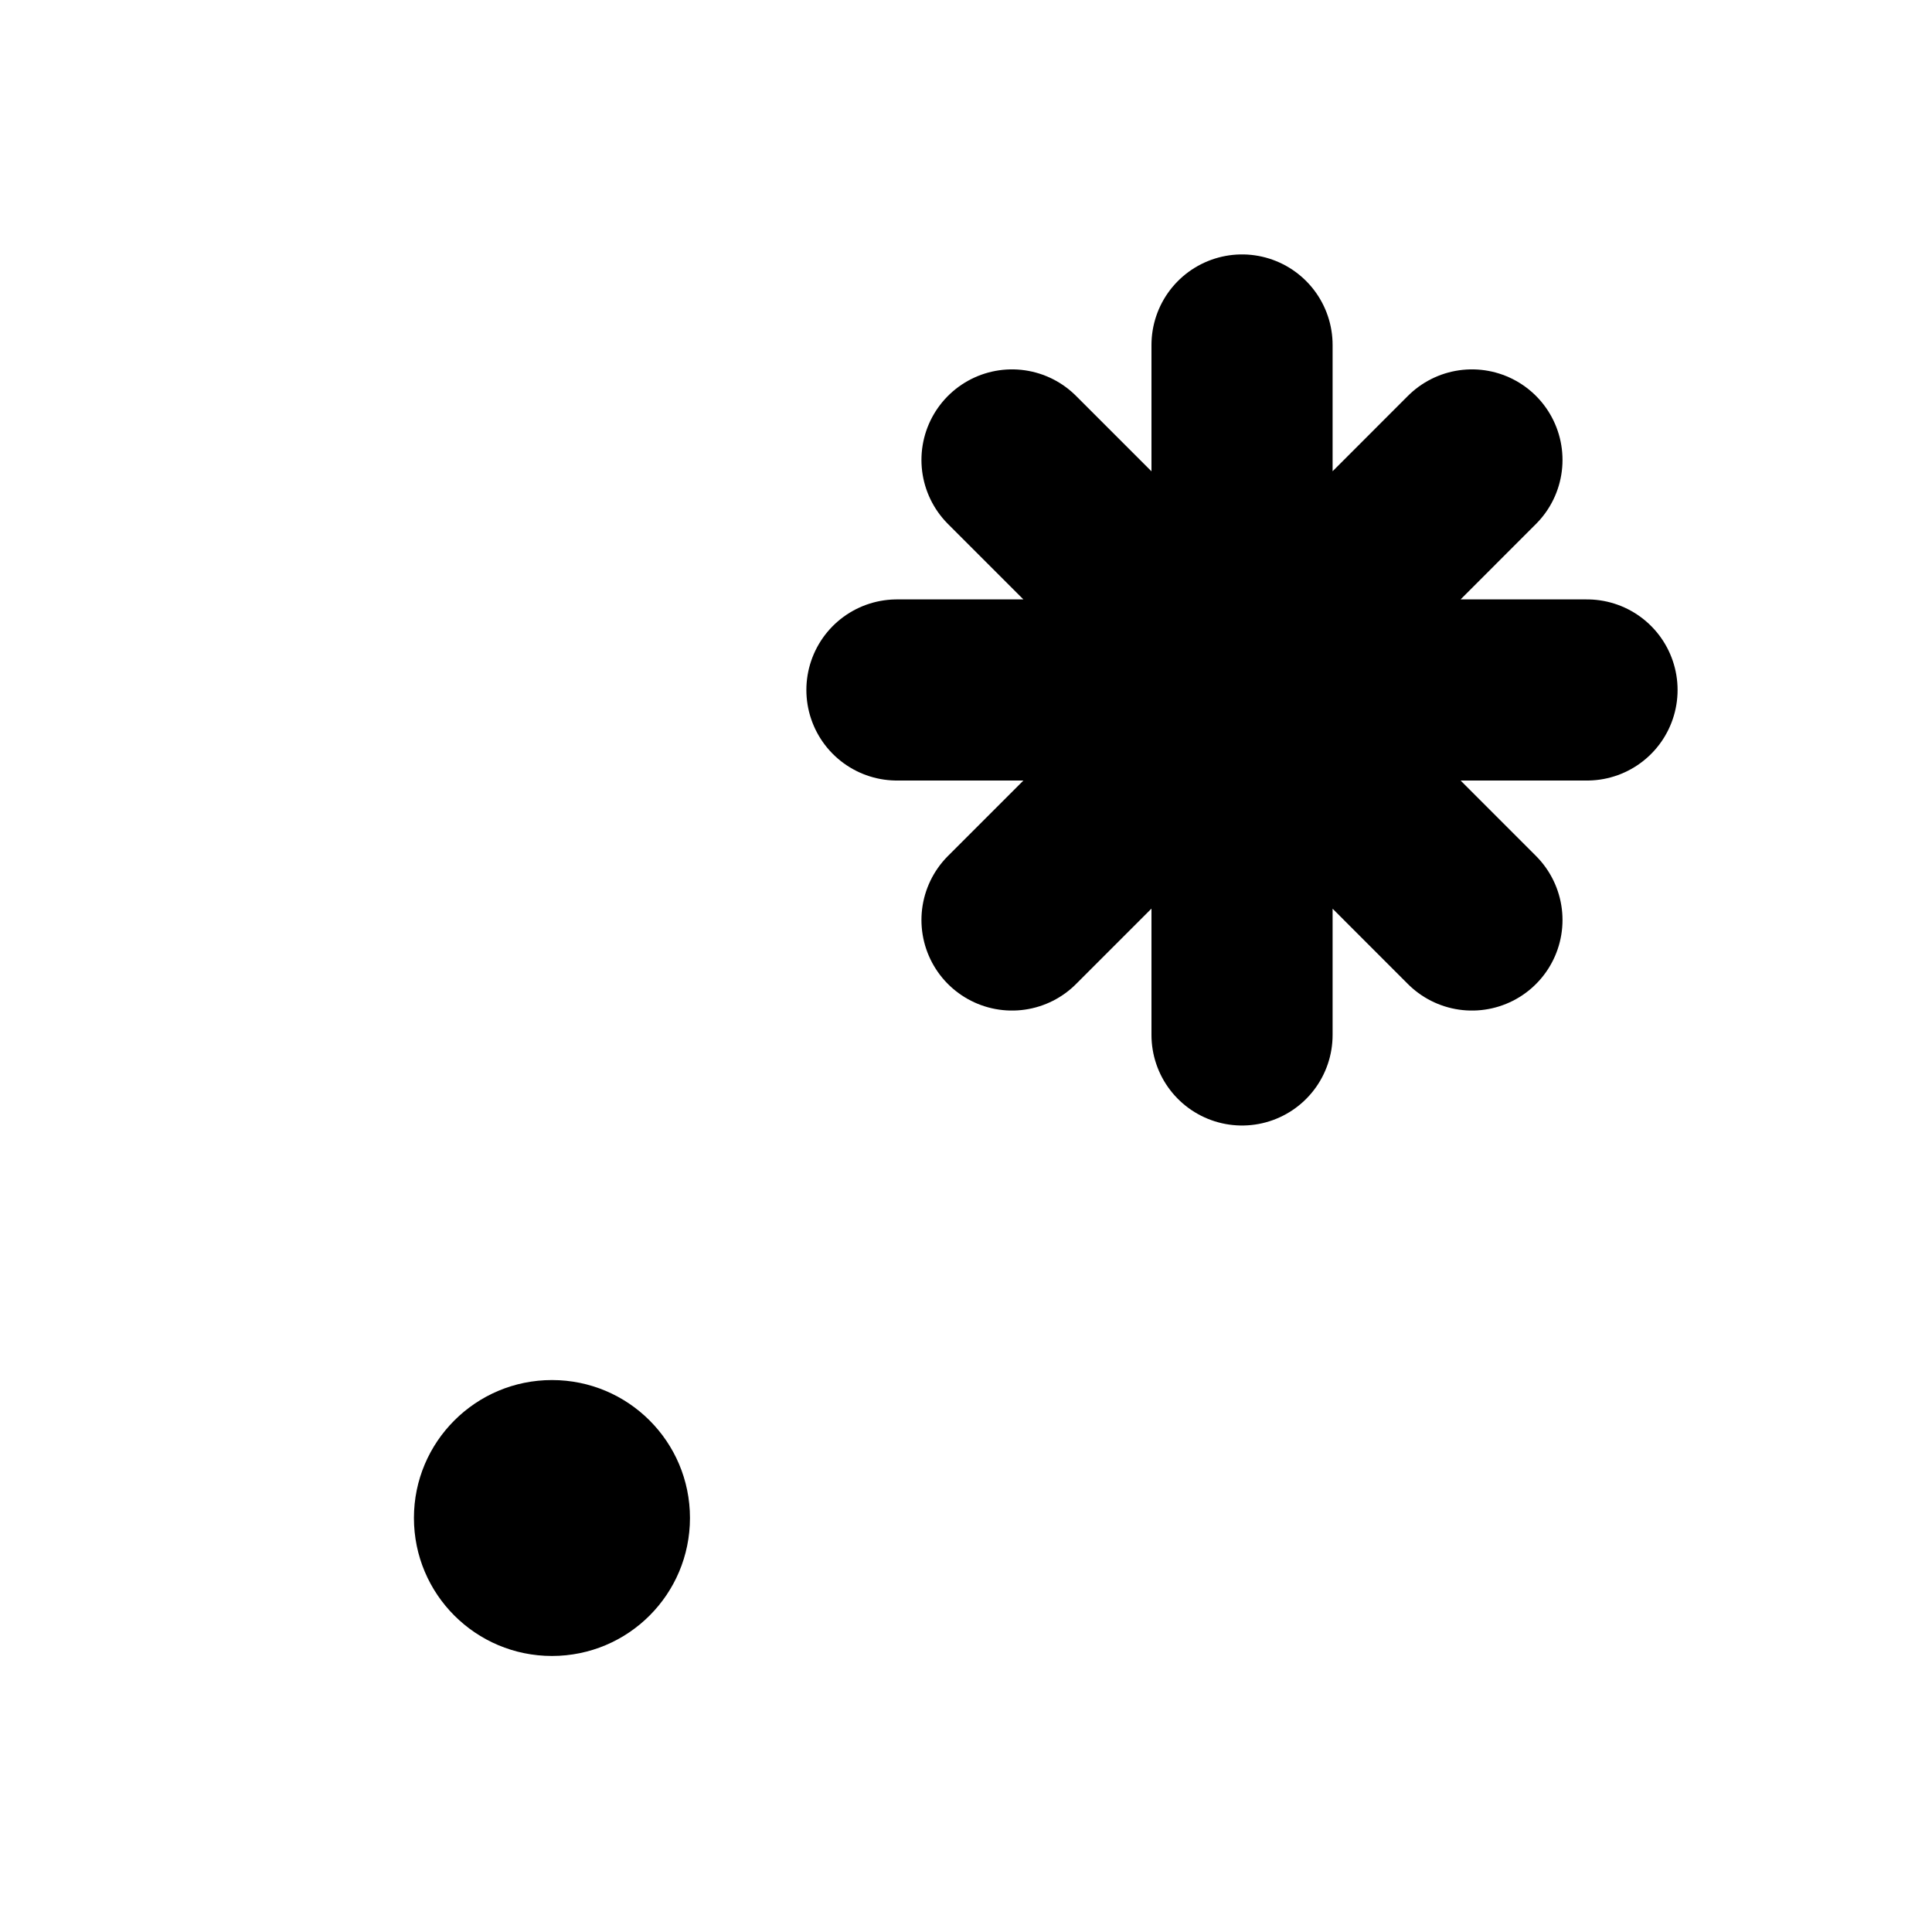
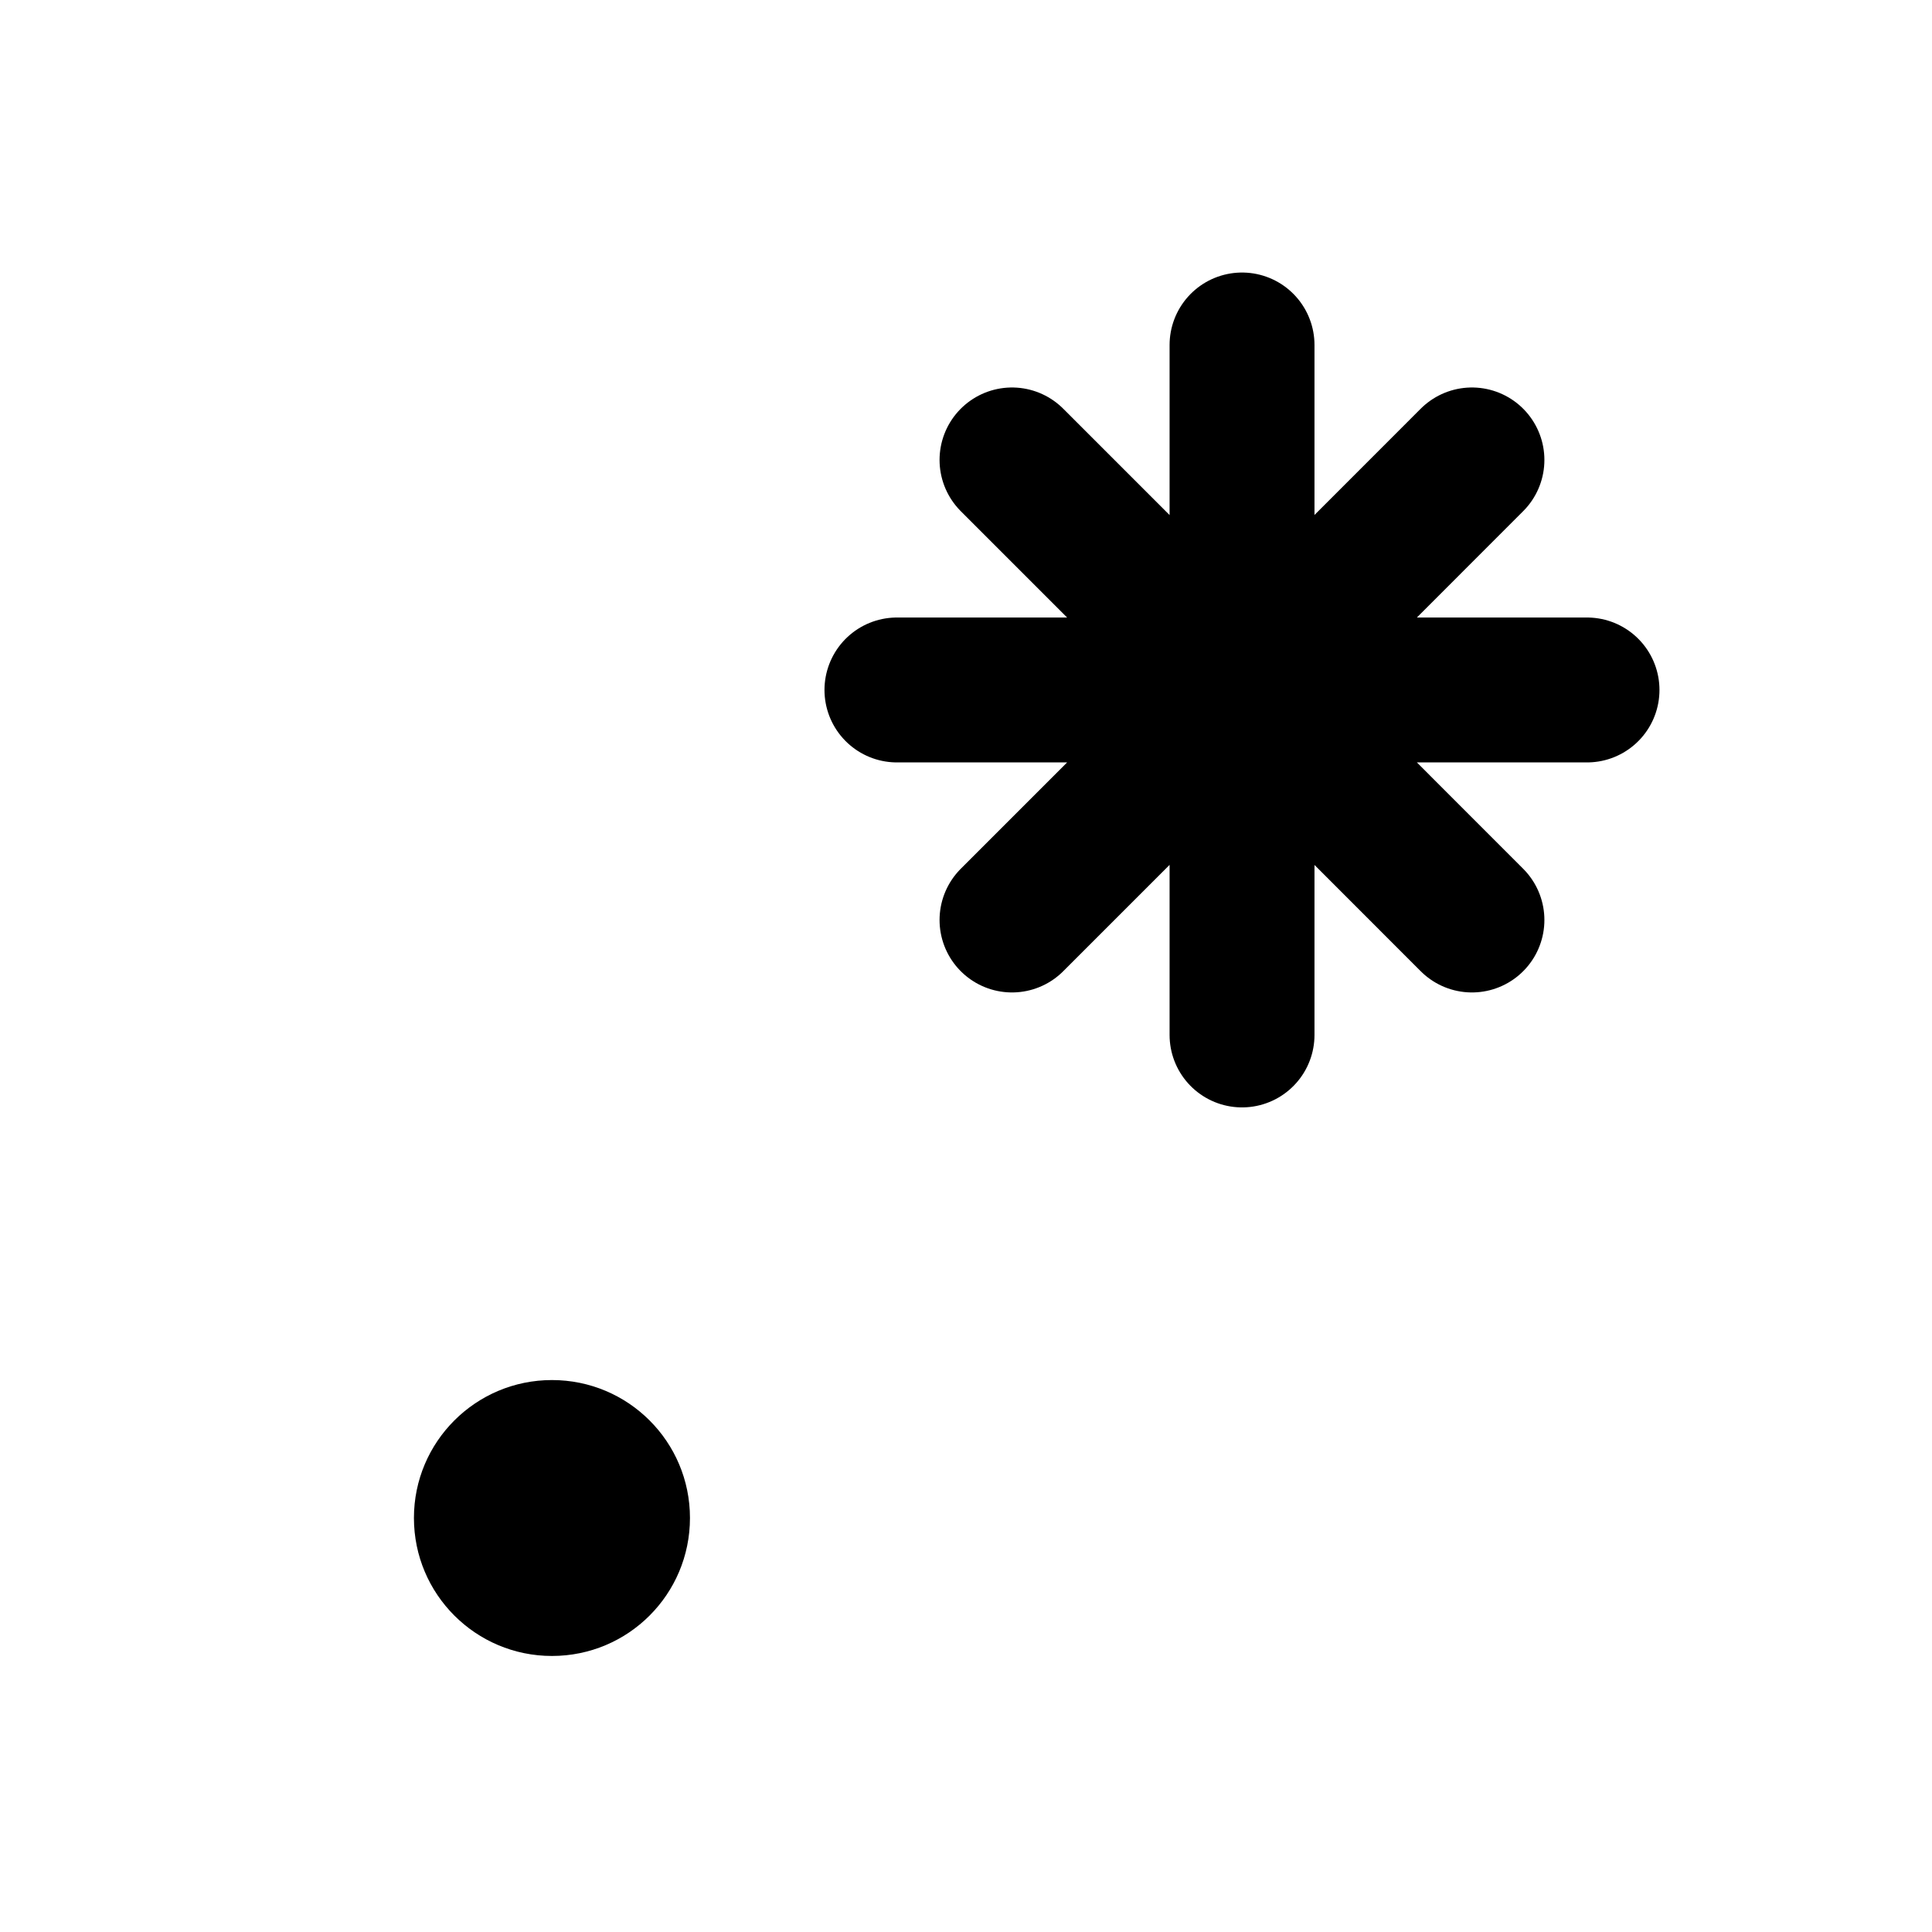
<svg xmlns="http://www.w3.org/2000/svg" width="16" height="16" viewBox="0 0 16 16" fill="none">
  <path d="M4.571 13.714C5.203 13.714 5.714 13.203 5.714 12.571C5.714 11.94 5.203 11.429 4.571 11.429C3.94 11.429 3.428 11.94 3.428 12.571C3.428 13.203 3.94 13.714 4.571 13.714Z" fill="black" />
-   <path d="M10.286 2.857V5.714M10.286 5.714V8.571M10.286 5.714H13.143M10.286 5.714H7.428M10.286 5.714L12.19 3.809M10.286 5.714L8.381 7.619M10.286 5.714L12.19 7.619M10.286 5.714L8.381 3.809" stroke="black" stroke-width="1.5" stroke-linecap="round" />
+   <path d="M10.286 2.857V5.714M10.286 5.714V8.571M10.286 5.714H13.143M10.286 5.714H7.428M10.286 5.714L12.19 3.809M10.286 5.714L8.381 7.619M10.286 5.714L12.19 7.619M10.286 5.714L8.381 3.809" stroke="black" stroke-width="1.2" stroke-linecap="round" />
</svg>
